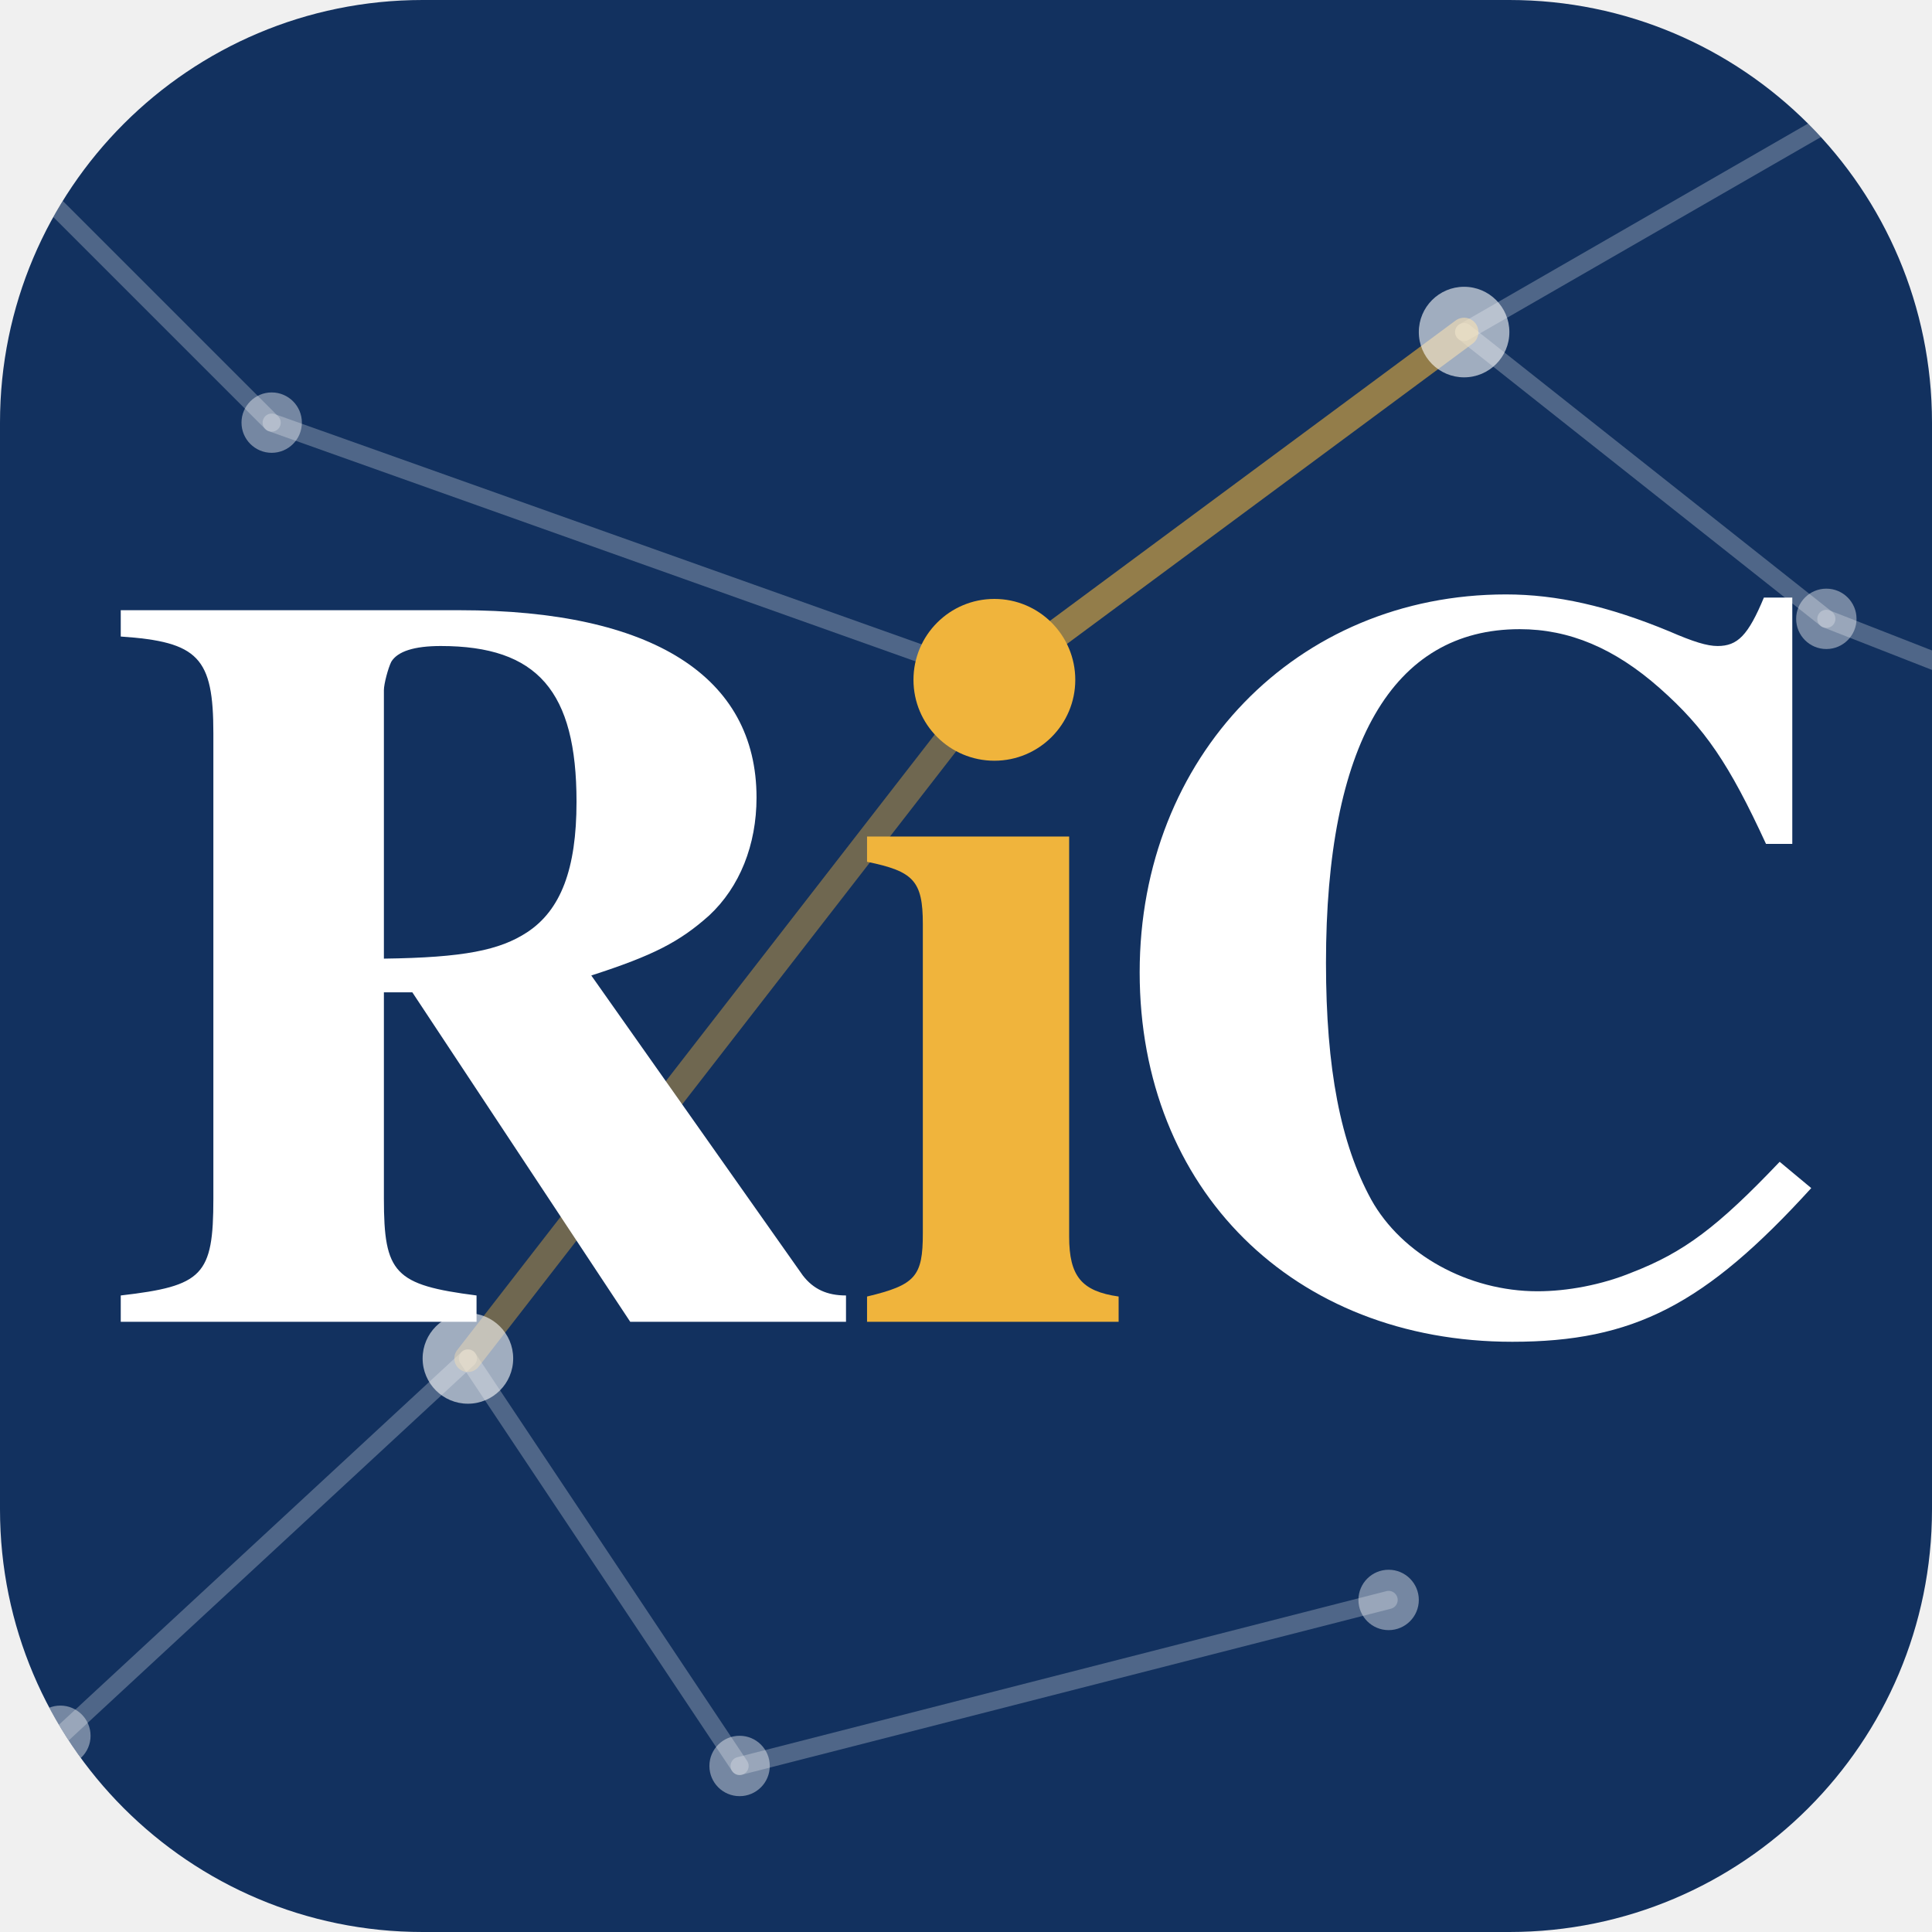
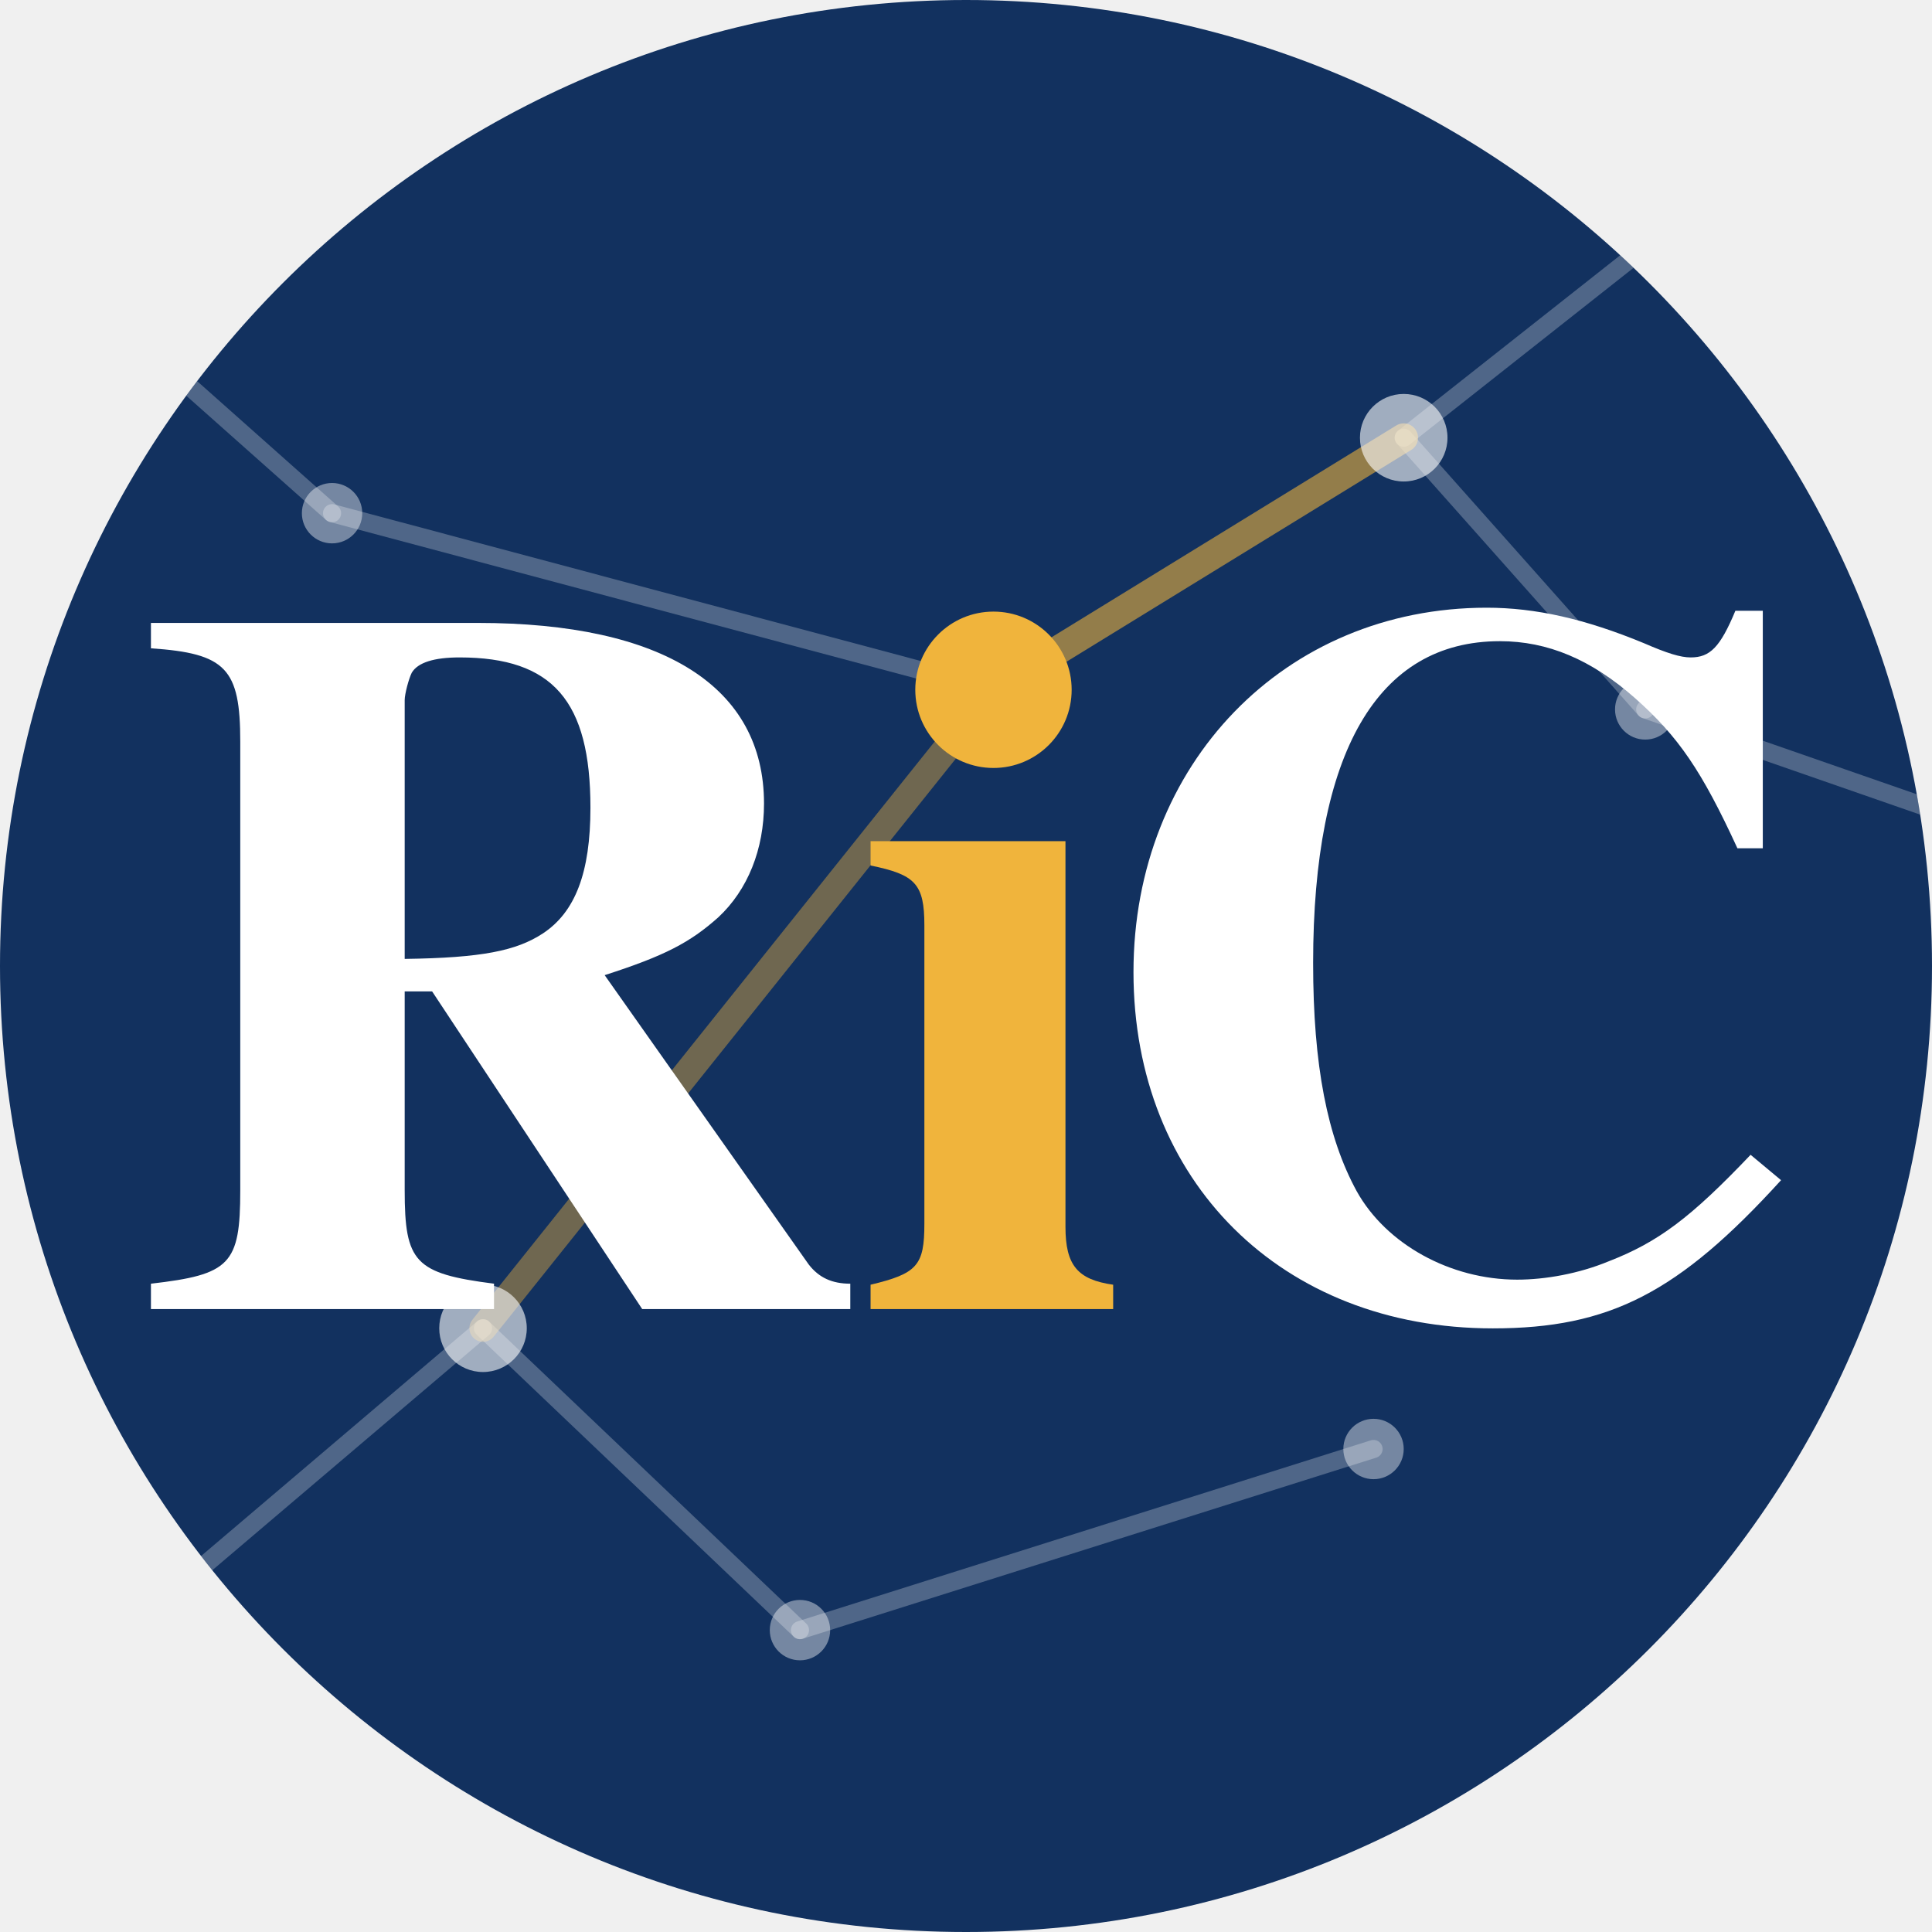
<svg xmlns="http://www.w3.org/2000/svg" viewBox="0 0 64 64" role="img" aria-label="RiC">
  <defs>
-     <clipPath id="tile">
-       <rect width="64" height="64" rx="14" ry="14" />
+     <clipPath id="c">
+       <circle cx="32" cy="32" r="32" />
    </clipPath>
  </defs>
-   <rect width="64" height="64" rx="14" ry="14" fill="#12315F" />
-   <g clip-path="url(#tile)">
-     <line x1="15.5" y1="45" x2="2" y2="57.5" stroke="#FFFFFF" stroke-width="0.6" stroke-opacity="0.26" stroke-linecap="round" />
-     <line x1="48.5" y1="11" x2="65" y2="1.5" stroke="#FFFFFF" stroke-width="0.6" stroke-opacity="0.26" stroke-linecap="round" />
-     <line x1="15.5" y1="45" x2="24.5" y2="58.5" stroke="#FFFFFF" stroke-width="0.6" stroke-opacity="0.26" stroke-linecap="round" />
-     <line x1="24.5" y1="58.5" x2="46" y2="53" stroke="#FFFFFF" stroke-width="0.6" stroke-opacity="0.26" stroke-linecap="round" />
-     <line x1="48.5" y1="11" x2="60.5" y2="20.5" stroke="#FFFFFF" stroke-width="0.6" stroke-opacity="0.26" stroke-linecap="round" />
-     <line x1="60.5" y1="20.5" x2="72" y2="25" stroke="#FFFFFF" stroke-width="0.6" stroke-opacity="0.26" stroke-linecap="round" />
-     <line x1="32.94" y1="22.52" x2="9" y2="14" stroke="#FFFFFF" stroke-width="0.6" stroke-opacity="0.26" stroke-linecap="round" />
-     <line x1="9" y1="14" x2="0.5" y2="5.5" stroke="#FFFFFF" stroke-width="0.6" stroke-opacity="0.26" stroke-linecap="round" />
-     <line x1="32.94" y1="22.52" x2="48.5" y2="11" stroke="#F0B43C" stroke-width="0.95" stroke-opacity="0.58" stroke-linecap="round" />
-     <line x1="32.94" y1="22.52" x2="15.5" y2="45" stroke="#F0B43C" stroke-width="0.9" stroke-opacity="0.42" stroke-linecap="round" />
-     <circle cx="2" cy="57.5" r="1.0" fill="#FFFFFF" fill-opacity="0.42" />
-     <circle cx="65" cy="1.5" r="1.0" fill="#FFFFFF" fill-opacity="0.42" />
-     <circle cx="24.5" cy="58.5" r="1.0" fill="#FFFFFF" fill-opacity="0.42" />
-     <circle cx="46" cy="53" r="1.0" fill="#FFFFFF" fill-opacity="0.42" />
-     <circle cx="60.5" cy="20.5" r="1.0" fill="#FFFFFF" fill-opacity="0.42" />
-     <circle cx="72" cy="25" r="1.0" fill="#FFFFFF" fill-opacity="0.42" />
-     <circle cx="9" cy="14" r="1.0" fill="#FFFFFF" fill-opacity="0.42" />
-     <circle cx="0.5" cy="5.5" r="1.0" fill="#FFFFFF" fill-opacity="0.42" />
-     <circle cx="15.5" cy="45" r="1.5" fill="#FFFFFF" fill-opacity="0.6" />
-     <circle cx="48.5" cy="11" r="1.5" fill="#FFFFFF" fill-opacity="0.6" />
+   <circle cx="32" cy="32" r="32" fill="#12315F" />
+   <g clip-path="url(#c)">
+     <line x1="16" y1="44" x2="6" y2="52.5" stroke="#FFFFFF" stroke-width="0.6" stroke-opacity="0.26" stroke-linecap="round" />
+     <line x1="46.5" y1="14.5" x2="56" y2="7" stroke="#FFFFFF" stroke-width="0.6" stroke-opacity="0.26" stroke-linecap="round" />
+     <line x1="16" y1="44" x2="26.5" y2="54" stroke="#FFFFFF" stroke-width="0.6" stroke-opacity="0.26" stroke-linecap="round" />
+     <line x1="26.5" y1="54" x2="45.5" y2="48" stroke="#FFFFFF" stroke-width="0.6" stroke-opacity="0.26" stroke-linecap="round" />
+     <line x1="46.5" y1="14.5" x2="54.5" y2="23.5" stroke="#FFFFFF" stroke-width="0.6" stroke-opacity="0.26" stroke-linecap="round" />
+     <line x1="54.5" y1="23.5" x2="66" y2="27.5" stroke="#FFFFFF" stroke-width="0.6" stroke-opacity="0.26" stroke-linecap="round" />
+     <line x1="32.91" y1="22.85" x2="11" y2="17" stroke="#FFFFFF" stroke-width="0.6" stroke-opacity="0.26" stroke-linecap="round" />
+     <line x1="11" y1="17" x2="2" y2="9" stroke="#FFFFFF" stroke-width="0.6" stroke-opacity="0.26" stroke-linecap="round" />
+     <line x1="32.91" y1="22.85" x2="46.5" y2="14.5" stroke="#F0B43C" stroke-width="0.95" stroke-opacity="0.58" stroke-linecap="round" />
+     <line x1="32.91" y1="22.85" x2="16" y2="44" stroke="#F0B43C" stroke-width="0.9" stroke-opacity="0.42" stroke-linecap="round" />
+     <circle cx="6" cy="52.5" r="1.0" fill="#FFFFFF" fill-opacity="0.42" />
+     <circle cx="56" cy="7" r="1.0" fill="#FFFFFF" fill-opacity="0.42" />
+     <circle cx="26.5" cy="54" r="1.0" fill="#FFFFFF" fill-opacity="0.42" />
+     <circle cx="45.5" cy="48" r="1.0" fill="#FFFFFF" fill-opacity="0.42" />
+     <circle cx="54.5" cy="23.5" r="1.0" fill="#FFFFFF" fill-opacity="0.42" />
+     <circle cx="66" cy="27.5" r="1.0" fill="#FFFFFF" fill-opacity="0.42" />
+     <circle cx="11" cy="17" r="1.0" fill="#FFFFFF" fill-opacity="0.42" />
+     <circle cx="2" cy="9" r="1.0" fill="#FFFFFF" fill-opacity="0.42" />
+     <circle cx="16" cy="44" r="1.45" fill="#FFFFFF" fill-opacity="0.6" />
+     <circle cx="46.5" cy="14.5" r="1.45" fill="#FFFFFF" fill-opacity="0.6" />
  </g>
-   <path d="M28.025 43.786V42.914C27.397 42.914 26.944 42.705 26.595 42.252L19.587 32.314C21.644 31.651 22.516 31.198 23.492 30.326C24.503 29.385 25.061 27.99 25.061 26.421C25.061 22.411 21.609 20.214 15.228 20.214H4.0V21.086C6.58 21.26 7.068 21.783 7.068 24.294V39.706C7.068 42.252 6.72 42.6 4.0 42.914V43.786H15.786V42.914C13.066 42.565 12.717 42.182 12.717 39.706V32.872H13.659L20.877 43.786ZM19.098 26.56C19.098 28.792 18.575 30.152 17.46 30.884C16.553 31.477 15.367 31.721 12.717 31.756V22.864C12.717 22.655 12.857 22.132 12.961 21.923C13.171 21.574 13.729 21.4 14.6 21.4C17.808 21.4 19.098 22.899 19.098 26.56Z" fill="#FFFFFF" />
-   <path d="M37.056 43.786V42.949C35.836 42.775 35.417 42.286 35.417 40.961V27.711H28.722V28.548C30.257 28.862 30.57 29.176 30.57 30.605V40.857C30.57 42.286 30.326 42.565 28.722 42.949V43.786Z" fill="#F0B43C" />
-   <path d="M60.0 39.357 58.954 38.486C56.897 40.648 55.781 41.484 54.072 42.147C53.061 42.565 51.91 42.775 50.934 42.775C48.633 42.775 46.436 41.554 45.425 39.741C44.413 37.893 43.925 35.417 43.925 31.895C43.925 24.677 46.122 20.842 50.341 20.842C51.98 20.842 53.479 21.469 54.979 22.795C56.478 24.12 57.28 25.305 58.501 27.955H59.372V19.796H58.431C57.908 21.051 57.559 21.4 56.897 21.4C56.548 21.4 56.095 21.26 55.293 20.912C53.27 20.075 51.562 19.691 49.888 19.691C42.949 19.691 37.753 25.061 37.753 32.209C37.753 39.392 42.844 44.448 50.097 44.448C54.107 44.448 56.478 43.228 60.0 39.357Z" fill="#FFFFFF" />
-   <circle cx="32.94" cy="22.52" r="2.68" fill="#F0B43C" />
+   <path d="M28.167 43.365V42.524C27.562 42.524 27.125 42.323 26.788 41.885L20.03 32.303C22.014 31.664 22.854 31.227 23.796 30.386C24.771 29.478 25.309 28.133 25.309 26.62C25.309 22.753 21.98 20.635 15.827 20.635H5.0V21.476C7.488 21.644 7.959 22.148 7.959 24.569V39.431C7.959 41.885 7.623 42.222 5.0 42.524V43.365H16.365V42.524C13.742 42.188 13.406 41.818 13.406 39.431V32.841H14.314L21.274 43.365ZM19.559 26.755C19.559 28.907 19.055 30.218 17.979 30.924C17.105 31.496 15.961 31.731 13.406 31.765V23.191C13.406 22.989 13.54 22.484 13.641 22.283C13.843 21.946 14.381 21.778 15.222 21.778C18.315 21.778 19.559 23.224 19.559 26.755Z" fill="#FFFFFF" />
+   <path d="M36.875 43.365V42.558C35.699 42.39 35.295 41.919 35.295 40.641V27.864H28.839V28.671C30.319 28.974 30.621 29.276 30.621 30.655V40.54C30.621 41.919 30.386 42.188 28.839 42.558V43.365Z" fill="#F0B43C" />
+   <path d="M59 39.095 57.991 38.254C56.007 40.339 54.932 41.146 53.284 41.785C52.309 42.188 51.199 42.39 50.258 42.39C48.039 42.39 45.92 41.213 44.945 39.465C43.97 37.682 43.499 35.295 43.499 31.899C43.499 24.939 45.618 21.24 49.686 21.24C51.267 21.24 52.712 21.846 54.158 23.123C55.604 24.401 56.377 25.544 57.554 28.1H58.395V20.232H57.487C56.983 21.442 56.646 21.778 56.007 21.778C55.671 21.778 55.234 21.644 54.461 21.308C52.511 20.501 50.863 20.131 49.249 20.131C42.558 20.131 37.548 25.309 37.548 32.202C37.548 39.128 42.457 44.004 49.451 44.004C53.318 44.004 55.604 42.827 59 39.095Z" fill="#FFFFFF" />
+   <circle cx="32.91" cy="22.85" r="2.59" fill="#F0B43C" />
</svg>
